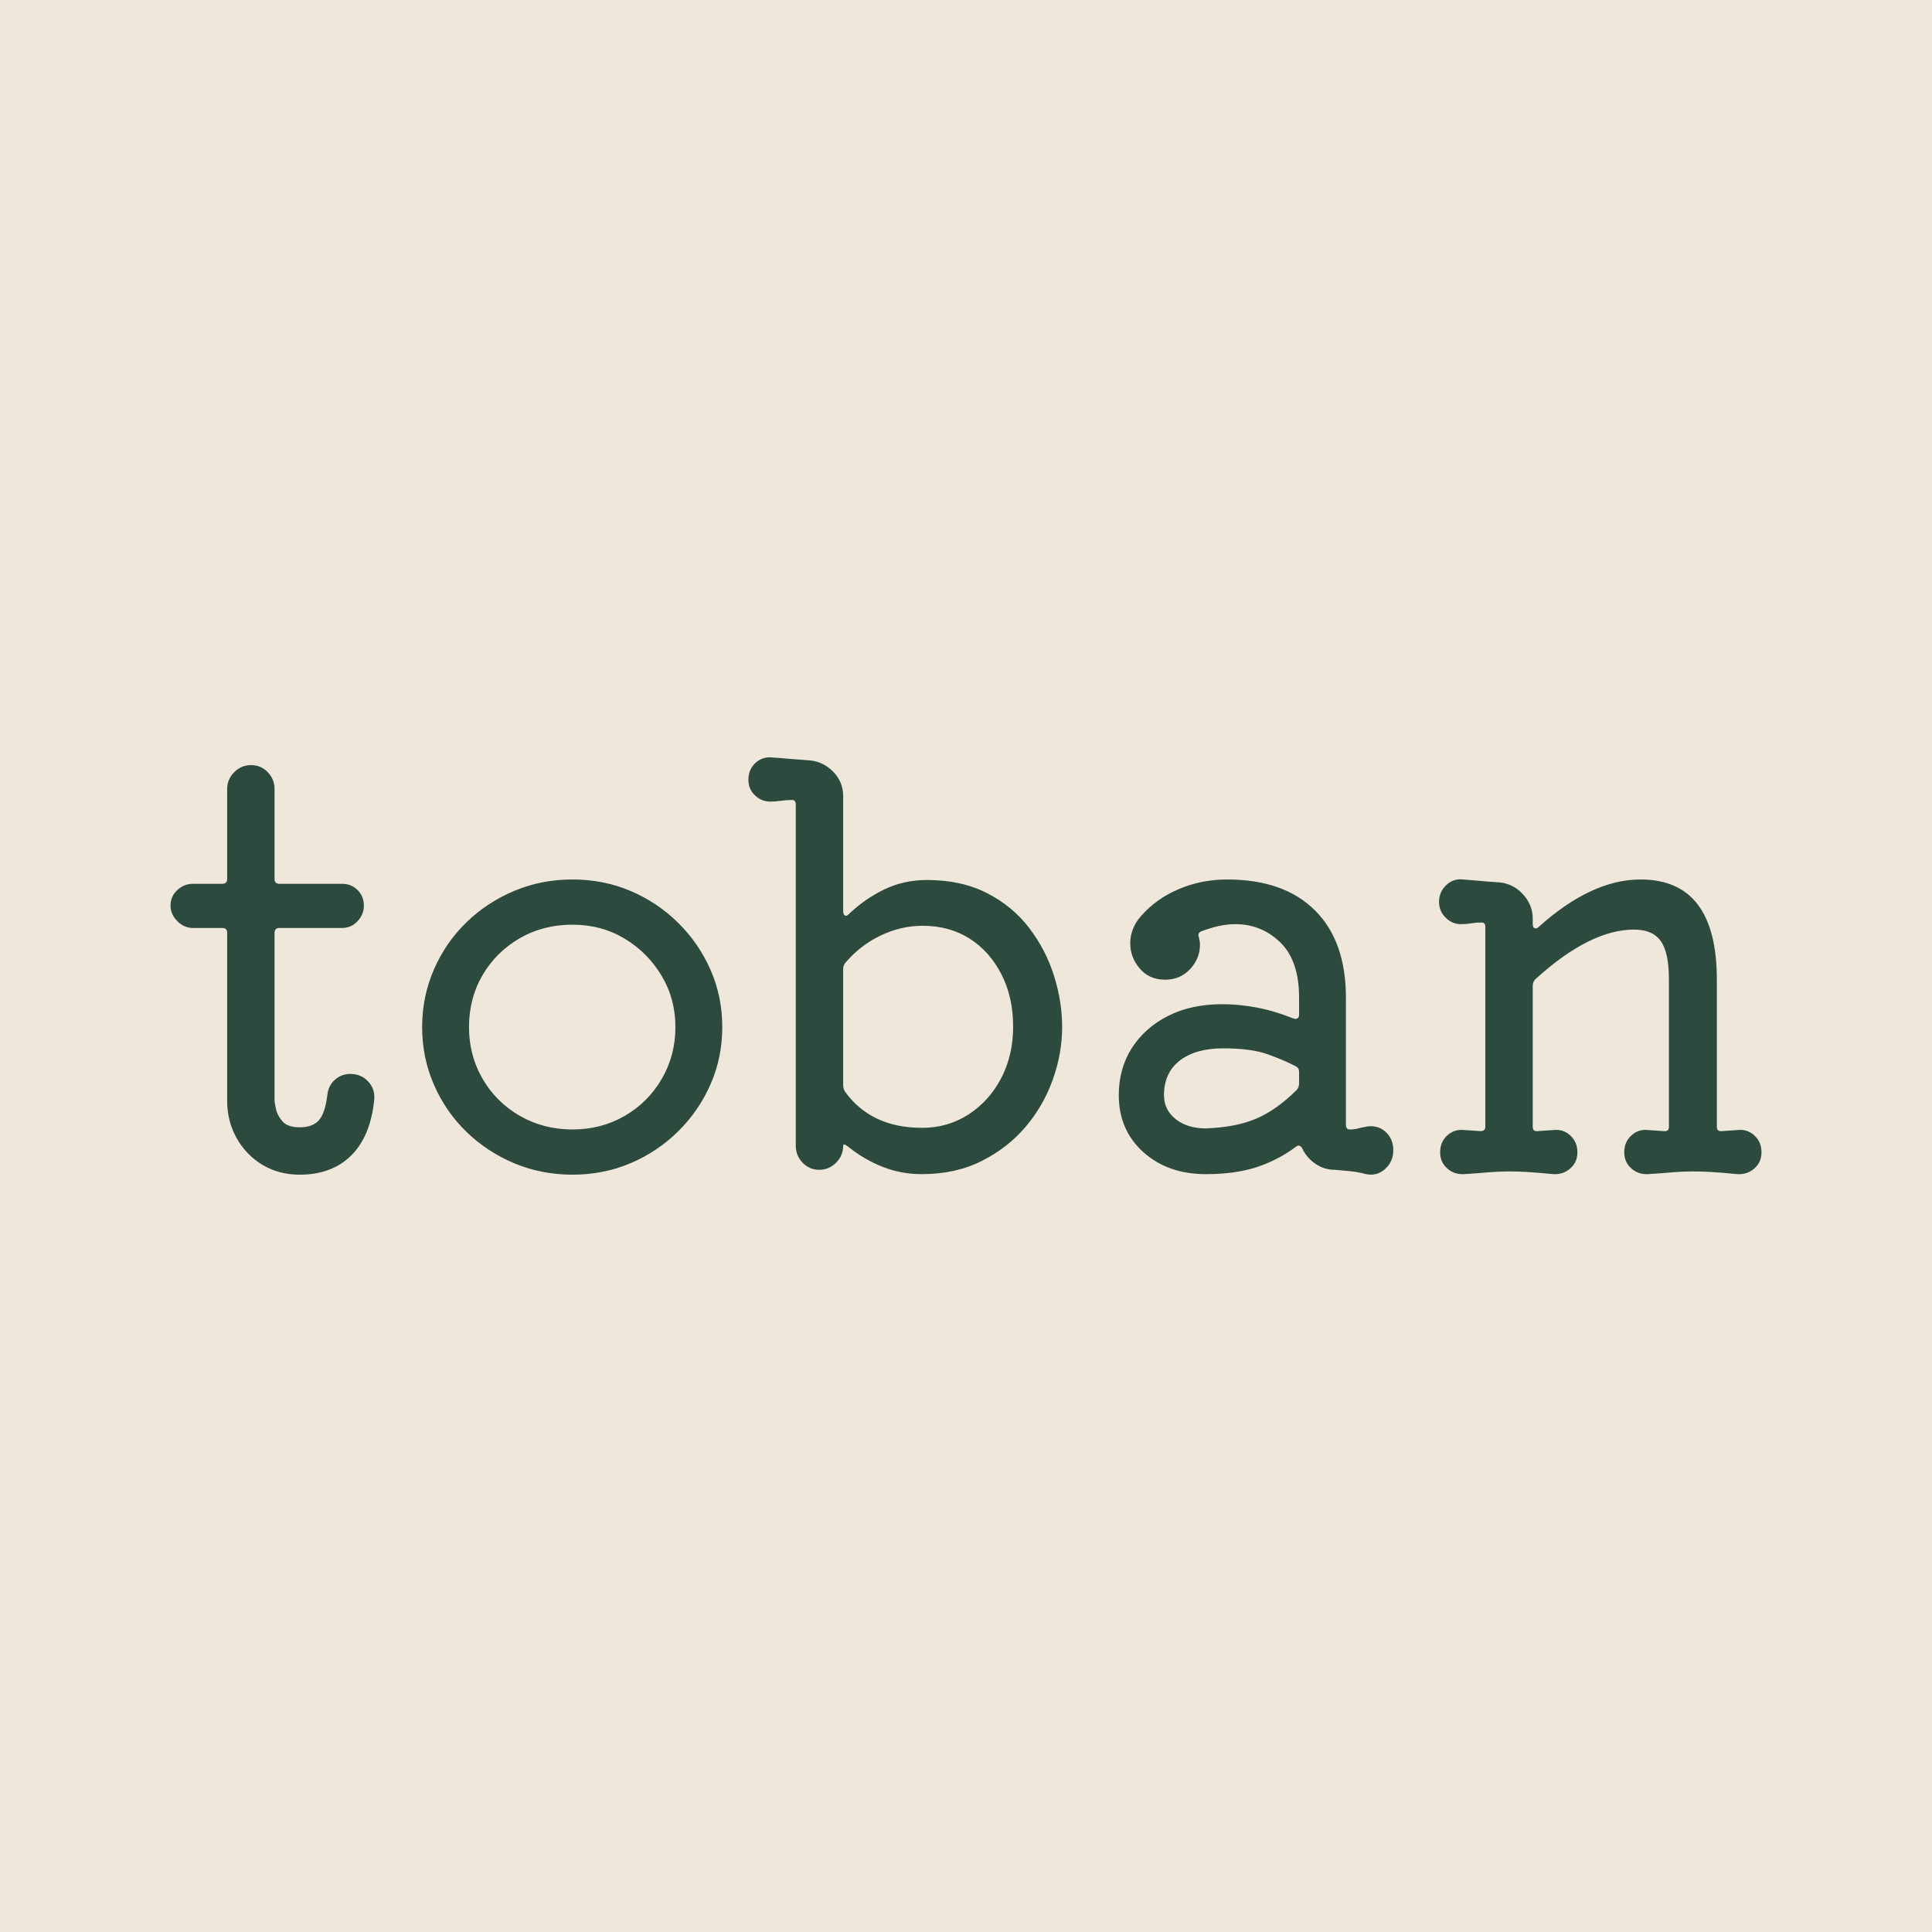
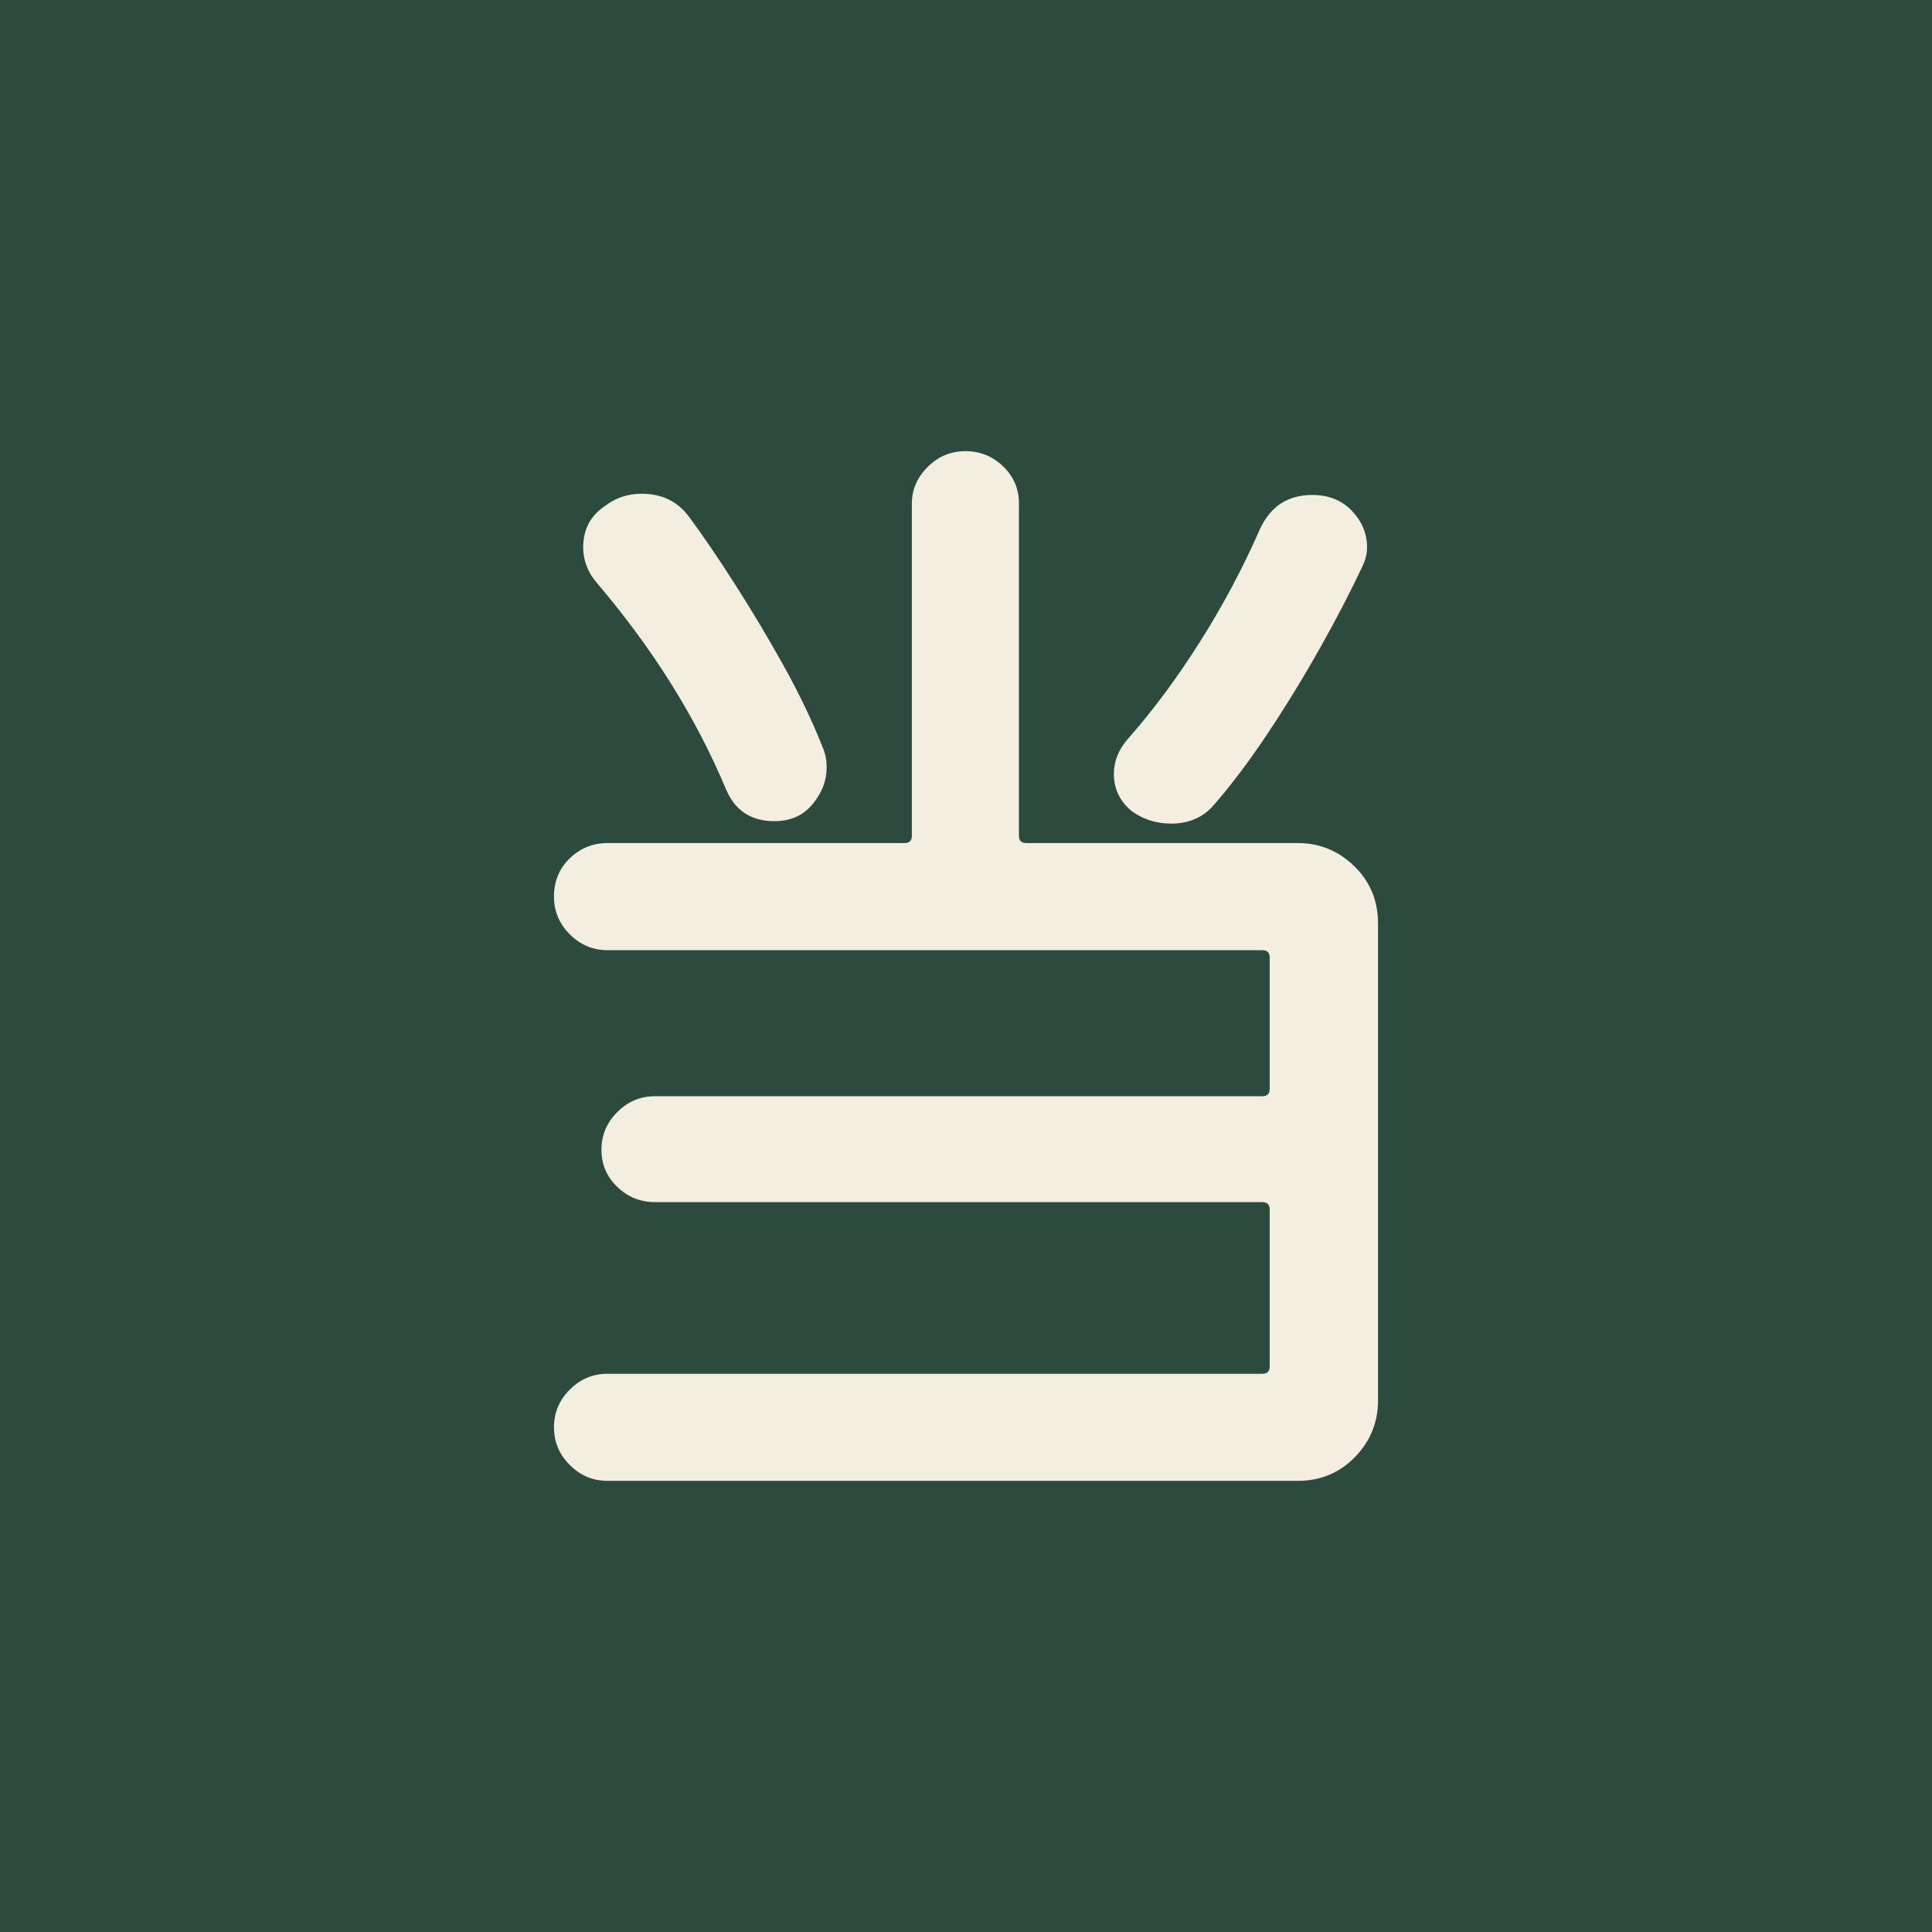
<svg xmlns="http://www.w3.org/2000/svg" width="512" height="512" viewBox="0 0 512 512">
-   <rect width="512" height="512" fill="#EEE7DA" />
-   <path d="M92.82 284.60Q95.71 284.60 97.58 286.62Q99.46 288.64 99.17 291.53Q98.16 301.20 93.04 306.25Q87.91 311.30 79.40 311.30Q73.91 311.30 69.58 308.71Q65.25 306.11 62.72 301.63Q60.20 297.16 60.20 291.67L60.20 247.22Q60.20 245.92 58.90 245.92L51.10 245.92Q48.79 245.92 46.99 244.11Q45.19 242.31 45.19 240Q45.19 237.54 46.99 235.88Q48.79 234.22 51.10 234.22L58.90 234.22Q60.20 234.22 60.20 232.93L60.20 209.11Q60.20 206.51 62.07 204.63Q63.95 202.76 66.55 202.76Q69.15 202.76 70.95 204.63Q72.76 206.51 72.76 209.11L72.76 232.93Q72.76 234.22 74.05 234.22L90.65 234.22Q93.11 234.22 94.77 235.88Q96.43 237.54 96.43 240Q96.43 242.31 94.77 244.11Q93.11 245.92 90.65 245.92L74.05 245.92Q72.76 245.92 72.76 247.22L72.76 291.67Q72.76 292.11 73.12 293.84Q73.48 295.57 74.85 297.16Q76.22 298.75 79.40 298.75Q82.86 298.75 84.52 296.87Q86.18 294.99 86.76 290.09Q87.05 287.63 88.78 286.12Q90.51 284.60 92.82 284.60M151.71 311.30Q143.48 311.30 136.27 308.27Q129.05 305.24 123.56 299.90Q118.08 294.56 114.98 287.42Q111.87 280.27 111.87 272.19Q111.87 264.10 114.98 256.96Q118.08 249.81 123.56 244.47Q129.05 239.13 136.27 236.10Q143.48 233.07 151.71 233.07Q159.94 233.07 167.08 236.10Q174.23 239.13 179.71 244.55Q185.20 249.96 188.30 257.03Q191.41 264.10 191.41 272.19Q191.41 280.27 188.30 287.34Q185.20 294.42 179.71 299.83Q174.23 305.24 167.08 308.27Q159.94 311.30 151.71 311.30M151.71 299.32Q159.36 299.32 165.57 295.72Q171.78 292.11 175.38 285.90Q178.99 279.69 178.99 272.19Q178.99 264.68 175.31 258.55Q171.63 252.41 165.50 248.73Q159.36 245.05 151.71 245.05Q143.92 245.05 137.71 248.66Q131.50 252.27 127.89 258.40Q124.29 264.54 124.29 272.19Q124.29 279.69 127.89 285.90Q131.50 292.11 137.78 295.72Q144.06 299.32 151.71 299.32M245.68 233.21Q254.77 233.21 261.56 236.68Q268.34 240.14 272.74 245.92Q277.15 251.69 279.31 258.55Q281.48 265.40 281.48 272.19Q281.48 279.12 279.02 286.04Q276.57 292.97 271.81 298.60Q267.04 304.23 260.11 307.70Q253.19 311.16 244.24 311.16Q238.90 311.16 234.06 309.28Q229.22 307.41 225.04 304.09Q223.45 302.79 223.45 303.65Q223.45 306.25 221.57 308.13Q219.70 310.01 217.10 310.01Q214.50 310.01 212.70 308.13Q210.89 306.25 210.89 303.65L210.89 213.15Q210.89 212 209.88 212Q208.44 212 207 212.21Q205.55 212.43 204.11 212.43Q201.80 212.43 200.07 210.77Q198.33 209.11 198.33 206.66Q198.33 203.91 200.21 202.18Q202.09 200.45 204.69 200.74Q206.85 200.88 209.23 201.10Q211.61 201.31 213.92 201.46Q217.82 201.60 220.64 204.35Q223.45 207.09 223.45 210.99L223.45 241.44Q223.45 242.31 223.88 242.60Q224.32 242.89 224.89 242.31Q229.08 238.27 234.28 235.74Q239.47 233.21 245.68 233.21M244.38 298.89Q251.16 298.89 256.65 295.35Q262.13 291.82 265.31 285.76Q268.49 279.69 268.49 272.04Q268.49 264.25 265.38 258.19Q262.28 252.12 256.94 248.73Q251.60 245.34 244.52 245.34Q238.75 245.34 233.34 247.94Q227.93 250.54 224.03 255.15Q223.45 255.88 223.45 256.74L223.45 287.63Q223.45 288.35 223.88 289.22Q230.81 298.89 244.38 298.89M362.02 298.60Q362.45 298.46 363.32 298.46Q365.77 298.46 367.51 300.26Q369.24 302.07 369.24 304.81Q369.24 307.84 367.07 309.79Q364.91 311.74 362.02 311.16Q359.86 310.58 357.76 310.37Q355.67 310.15 353.79 310.01Q350.91 310.01 348.60 308.42Q346.29 306.83 345.13 304.38Q344.41 303.08 343.40 303.94Q338.49 307.55 332.86 309.36Q327.23 311.16 319.58 311.16Q309.48 311.16 302.98 305.31Q296.49 299.47 296.49 290.23Q296.49 283.16 299.95 277.74Q303.42 272.33 309.55 269.23Q315.69 266.12 323.91 266.12Q328.24 266.12 332.94 266.99Q337.63 267.86 342.68 269.88Q342.82 269.88 342.97 269.95Q343.11 270.02 343.26 270.02Q344.27 270.02 344.27 268.87L344.27 264.39Q344.27 254.58 339.29 249.74Q334.31 244.91 327.38 244.91Q325.21 244.91 322.98 245.41Q320.74 245.92 318.43 246.78Q317.27 247.22 317.71 248.37Q317.85 248.95 317.92 249.38Q318 249.81 318 250.39Q318 254 315.40 256.81Q312.80 259.63 308.76 259.63Q304.57 259.63 302.05 256.67Q299.52 253.71 299.52 249.96Q299.52 248.08 300.24 246.21Q300.96 244.33 302.41 242.74Q306.45 238.12 312.44 235.60Q318.43 233.07 325.21 233.07Q340.22 233.07 348.45 241.23Q356.68 249.38 356.68 264.39L356.68 298.02Q356.68 299.32 357.69 299.32Q358.84 299.32 359.93 299.04Q361.01 298.75 362.02 298.60M319.58 299.04Q327.52 298.75 332.94 296.44Q338.35 294.13 343.69 288.79Q344.27 288.06 344.27 287.20L344.27 284.02Q344.27 283.01 343.40 282.58Q340.37 280.99 335.97 279.40Q331.56 277.82 324.20 277.82Q316.84 277.82 312.65 281.06Q308.47 284.31 308.47 290.23Q308.47 294.13 311.57 296.58Q314.68 299.04 319.58 299.04M456.28 299.76L460.46 299.47Q463.06 299.18 464.94 300.91Q466.81 302.64 466.81 305.39Q466.81 307.98 464.94 309.64Q463.06 311.30 460.46 311.16Q455.99 310.73 453.46 310.58Q450.94 310.44 448.63 310.44Q446.03 310.44 443.57 310.65Q441.12 310.87 436.79 311.16Q434.19 311.30 432.32 309.64Q430.44 307.98 430.44 305.39Q430.44 302.64 432.32 300.91Q434.19 299.18 436.79 299.47L440.98 299.76L441.27 299.76Q442.28 299.76 442.28 298.60L442.28 259.48Q442.28 252.41 440.11 249.38Q437.95 246.35 433.04 246.35Q421.35 246.35 406.91 259.48Q406.19 260.21 406.19 261.22L406.19 298.60Q406.19 299.90 407.49 299.76L411.67 299.47Q414.27 299.18 416.15 300.91Q418.03 302.64 418.03 305.39Q418.03 307.98 416.15 309.64Q414.27 311.30 411.67 311.16Q407.20 310.73 404.67 310.58Q402.15 310.44 399.84 310.44Q397.24 310.44 394.79 310.65Q392.33 310.87 388 311.16Q385.40 311.30 383.53 309.64Q381.65 307.98 381.65 305.39Q381.65 302.64 383.53 300.91Q385.40 299.18 388 299.47L392.33 299.76Q393.63 299.76 393.63 298.60L393.63 245.63Q393.63 244.47 392.62 244.47Q391.18 244.47 389.88 244.69Q388.58 244.91 387.14 244.91Q384.83 244.91 383.09 243.17Q381.36 241.44 381.36 238.99Q381.36 236.39 383.24 234.59Q385.12 232.78 387.71 233.07Q389.73 233.21 392.04 233.43Q394.35 233.65 396.66 233.79Q400.70 233.94 403.45 236.82Q406.19 239.71 406.19 243.46L406.19 244.91Q406.19 245.77 406.69 245.99Q407.20 246.21 407.78 245.63Q421.78 233.07 434.77 233.07Q454.98 233.07 454.98 259.63L454.98 298.60Q454.98 299.90 456.28 299.76" fill="#2D4A3E" />
+   <rect width="512" height="512" fill="#2D4A3E" />
+   <path d="M270.03 133.43L270.03 221.49Q270.03 223.42 271.97 223.42L271.97 223.42L343.90 223.42Q352.61 223.42 358.90 229.55Q365.19 235.68 365.19 244.71L365.19 244.71L365.19 371.15Q365.19 379.86 359.06 386.15Q352.93 392.44 343.90 392.44L343.90 392.44L161.01 392.44Q155.20 392.44 151.01 388.25Q146.81 384.06 146.81 378.25L146.81 378.25Q146.81 372.44 151.01 368.25Q155.20 364.06 161.01 364.06L161.01 364.06L334.54 364.06Q336.48 364.06 336.48 362.12L336.48 362.12L336.48 320.51Q336.48 318.58 334.54 318.58L334.54 318.58L173.59 318.58Q167.78 318.58 163.59 314.54Q159.39 310.51 159.39 304.71L159.39 304.71Q159.39 298.90 163.59 294.71Q167.78 290.51 173.59 290.51L173.59 290.51L334.54 290.51Q336.48 290.51 336.48 288.58L336.48 288.58L336.48 253.74Q336.48 251.81 334.54 251.81L334.54 251.81L161.01 251.81Q155.20 251.81 151.01 247.61Q146.81 243.42 146.81 237.61L146.81 237.61Q146.81 231.49 151.01 227.45Q155.20 223.42 161.01 223.42L161.01 223.42L239.71 223.42Q241.65 223.42 241.65 221.49L241.65 221.49L241.65 133.43Q241.65 127.94 245.84 123.75Q250.03 119.56 255.84 119.56L255.84 119.56Q261.64 119.56 265.84 123.59Q270.03 127.62 270.03 133.43L270.03 133.43ZM192.29 208.91L192.29 208.91Q180.36 180.52 158.10 154.39L158.10 154.39Q154.55 150.20 154.55 145.04L154.55 145.04Q154.55 137.94 160.36 134.07L160.36 134.07Q164.55 130.85 170.04 130.85L170.04 130.85Q178.10 130.85 182.62 136.98L182.62 136.98Q188.10 144.39 194.71 154.72Q201.33 165.04 207.62 176.33Q213.91 187.62 218.10 198.26L218.10 198.26Q219.07 200.52 219.07 203.42L219.07 203.42Q219.07 208.58 215.36 213.10Q211.65 217.62 205.20 217.62L205.20 217.62Q195.84 217.62 192.29 208.91ZM300.03 215.03L300.03 215.03Q295.19 211.16 295.19 205.04L295.19 205.04Q295.19 200.20 298.74 196.00L298.74 196.00Q308.74 184.71 317.93 170.20Q327.12 155.68 333.90 140.20L333.90 140.20Q338.09 131.17 347.77 131.17L347.77 131.17Q354.22 131.17 358.25 135.36Q362.28 139.56 362.28 145.04L362.28 145.04Q362.28 146.33 361.96 147.62Q361.64 148.91 360.99 150.20L360.99 150.20Q356.48 159.88 349.86 171.65Q343.25 183.42 335.83 194.55Q328.41 205.68 321.32 213.74L321.32 213.74Q317.13 218.26 310.35 218.26L310.35 218.26Q304.55 218.26 300.03 215.03Z" fill="#F3EEDF" />
</svg>
